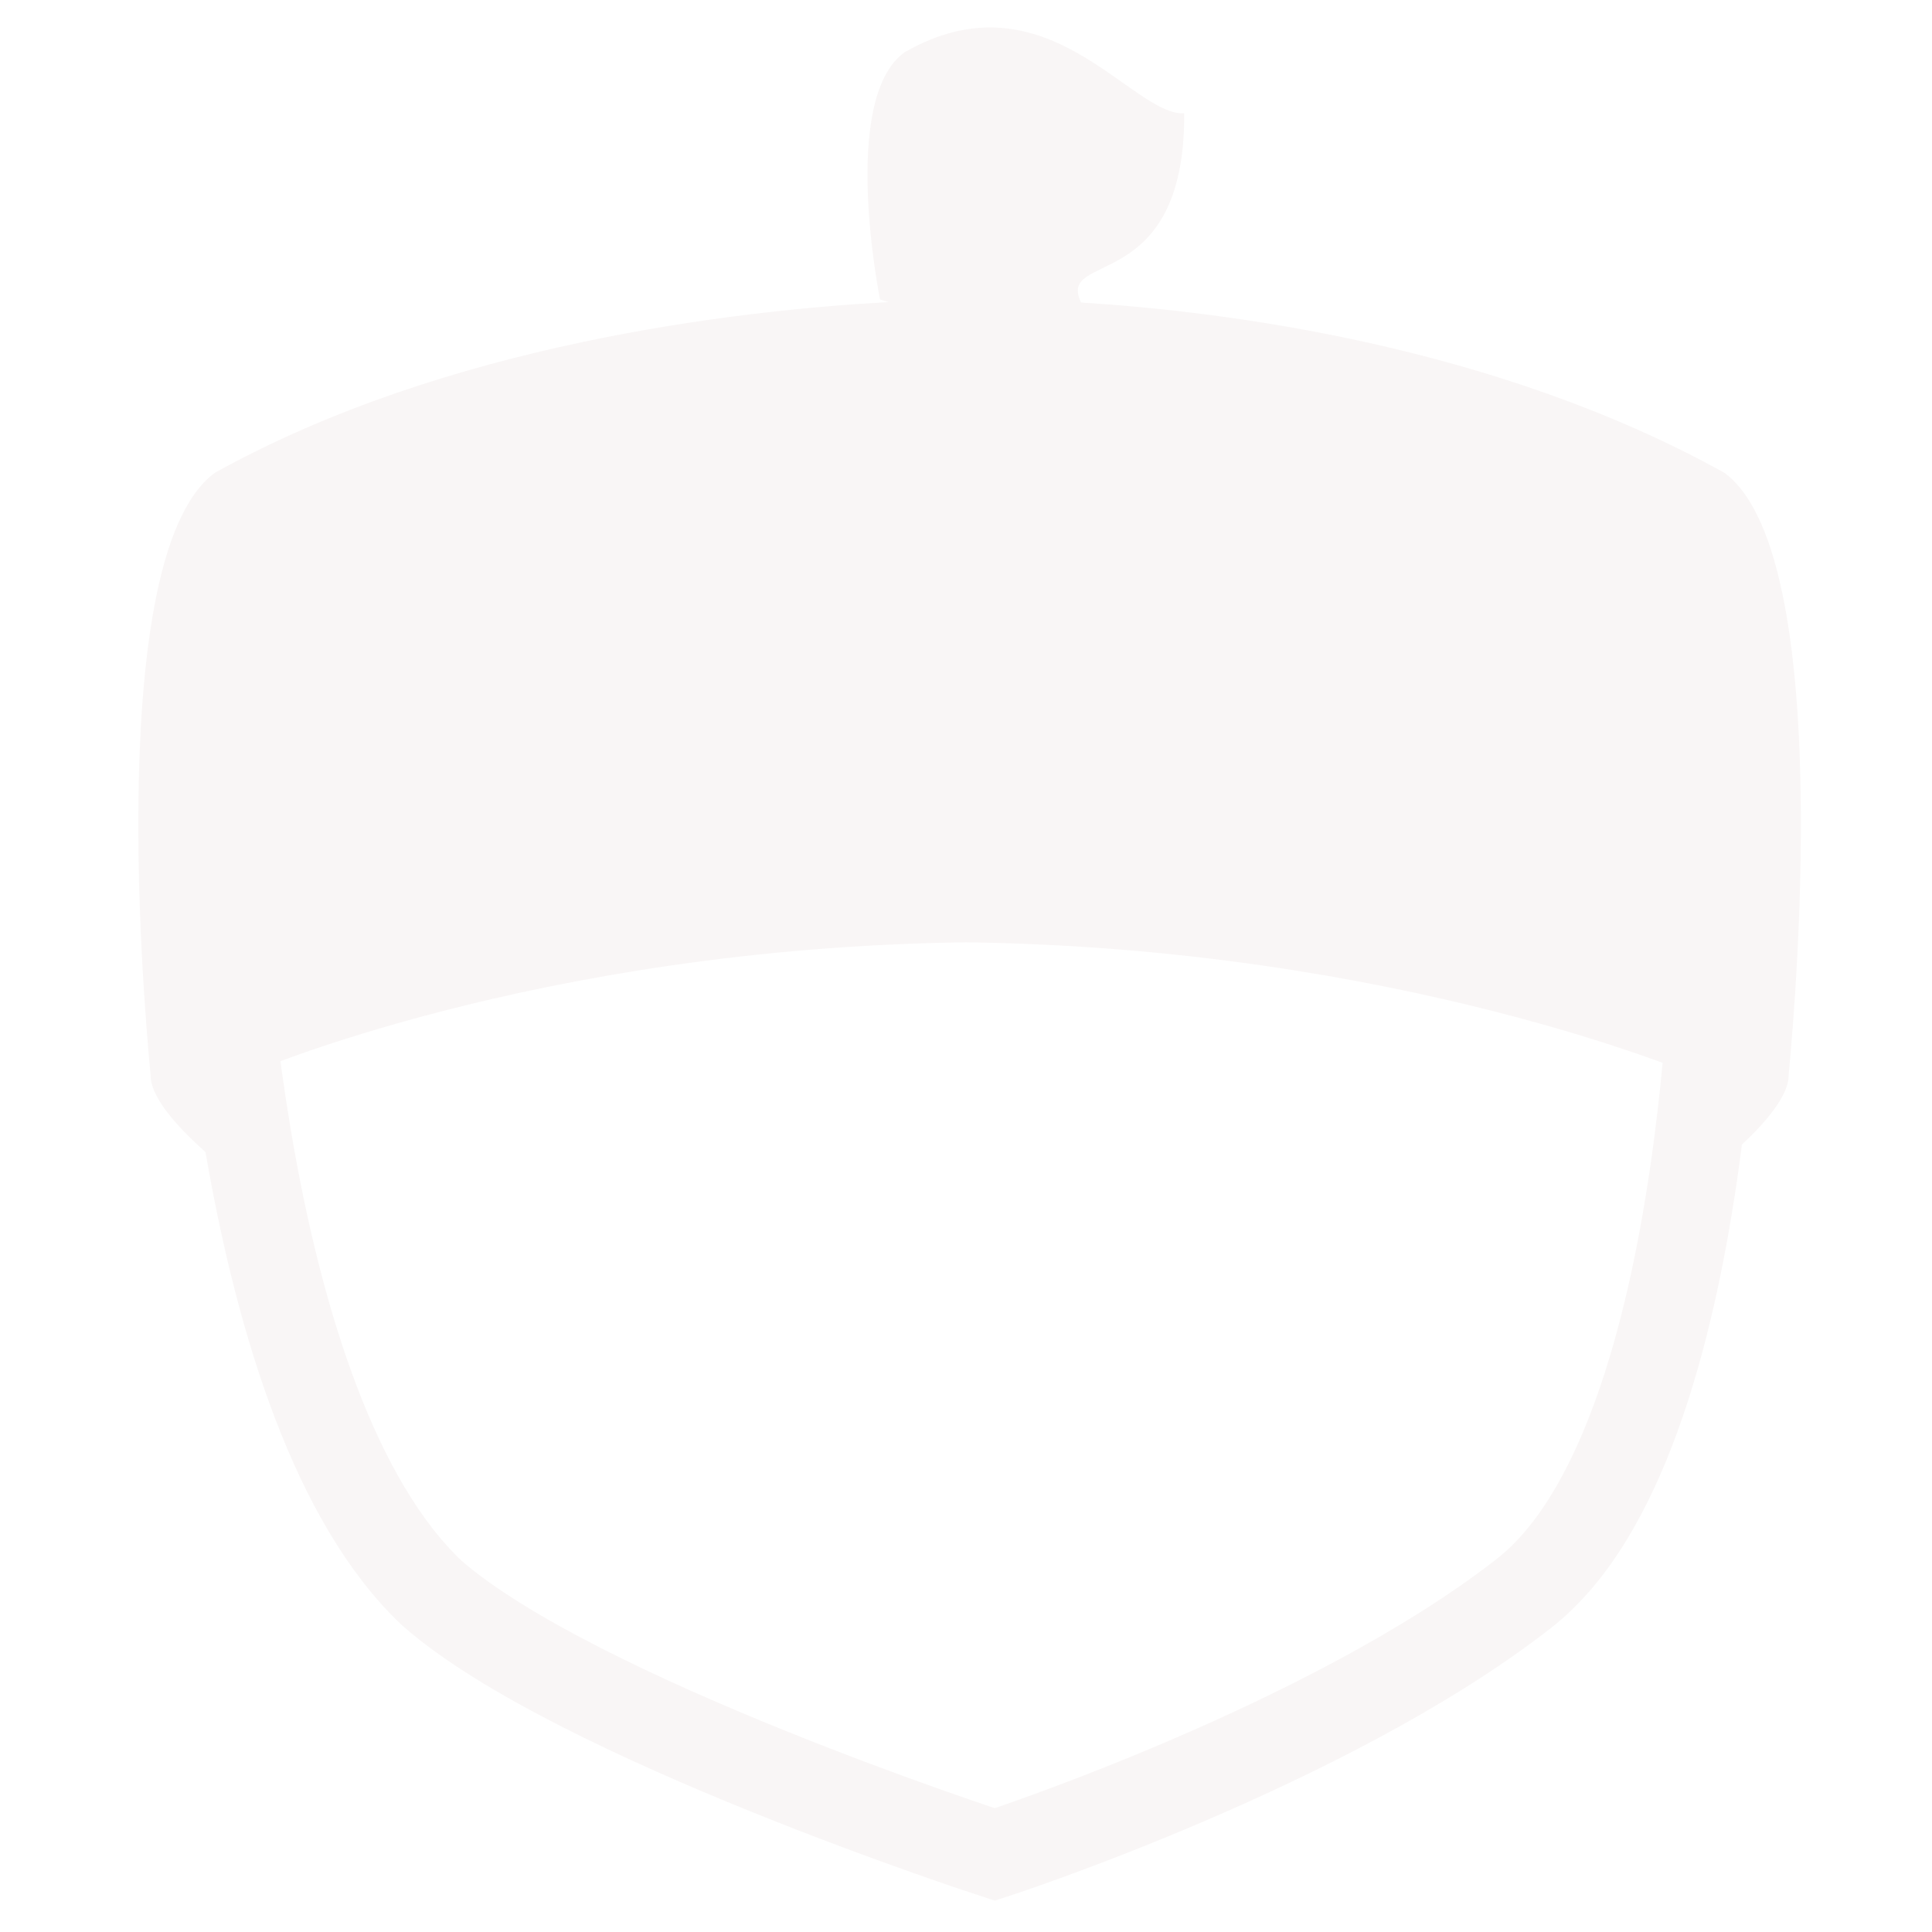
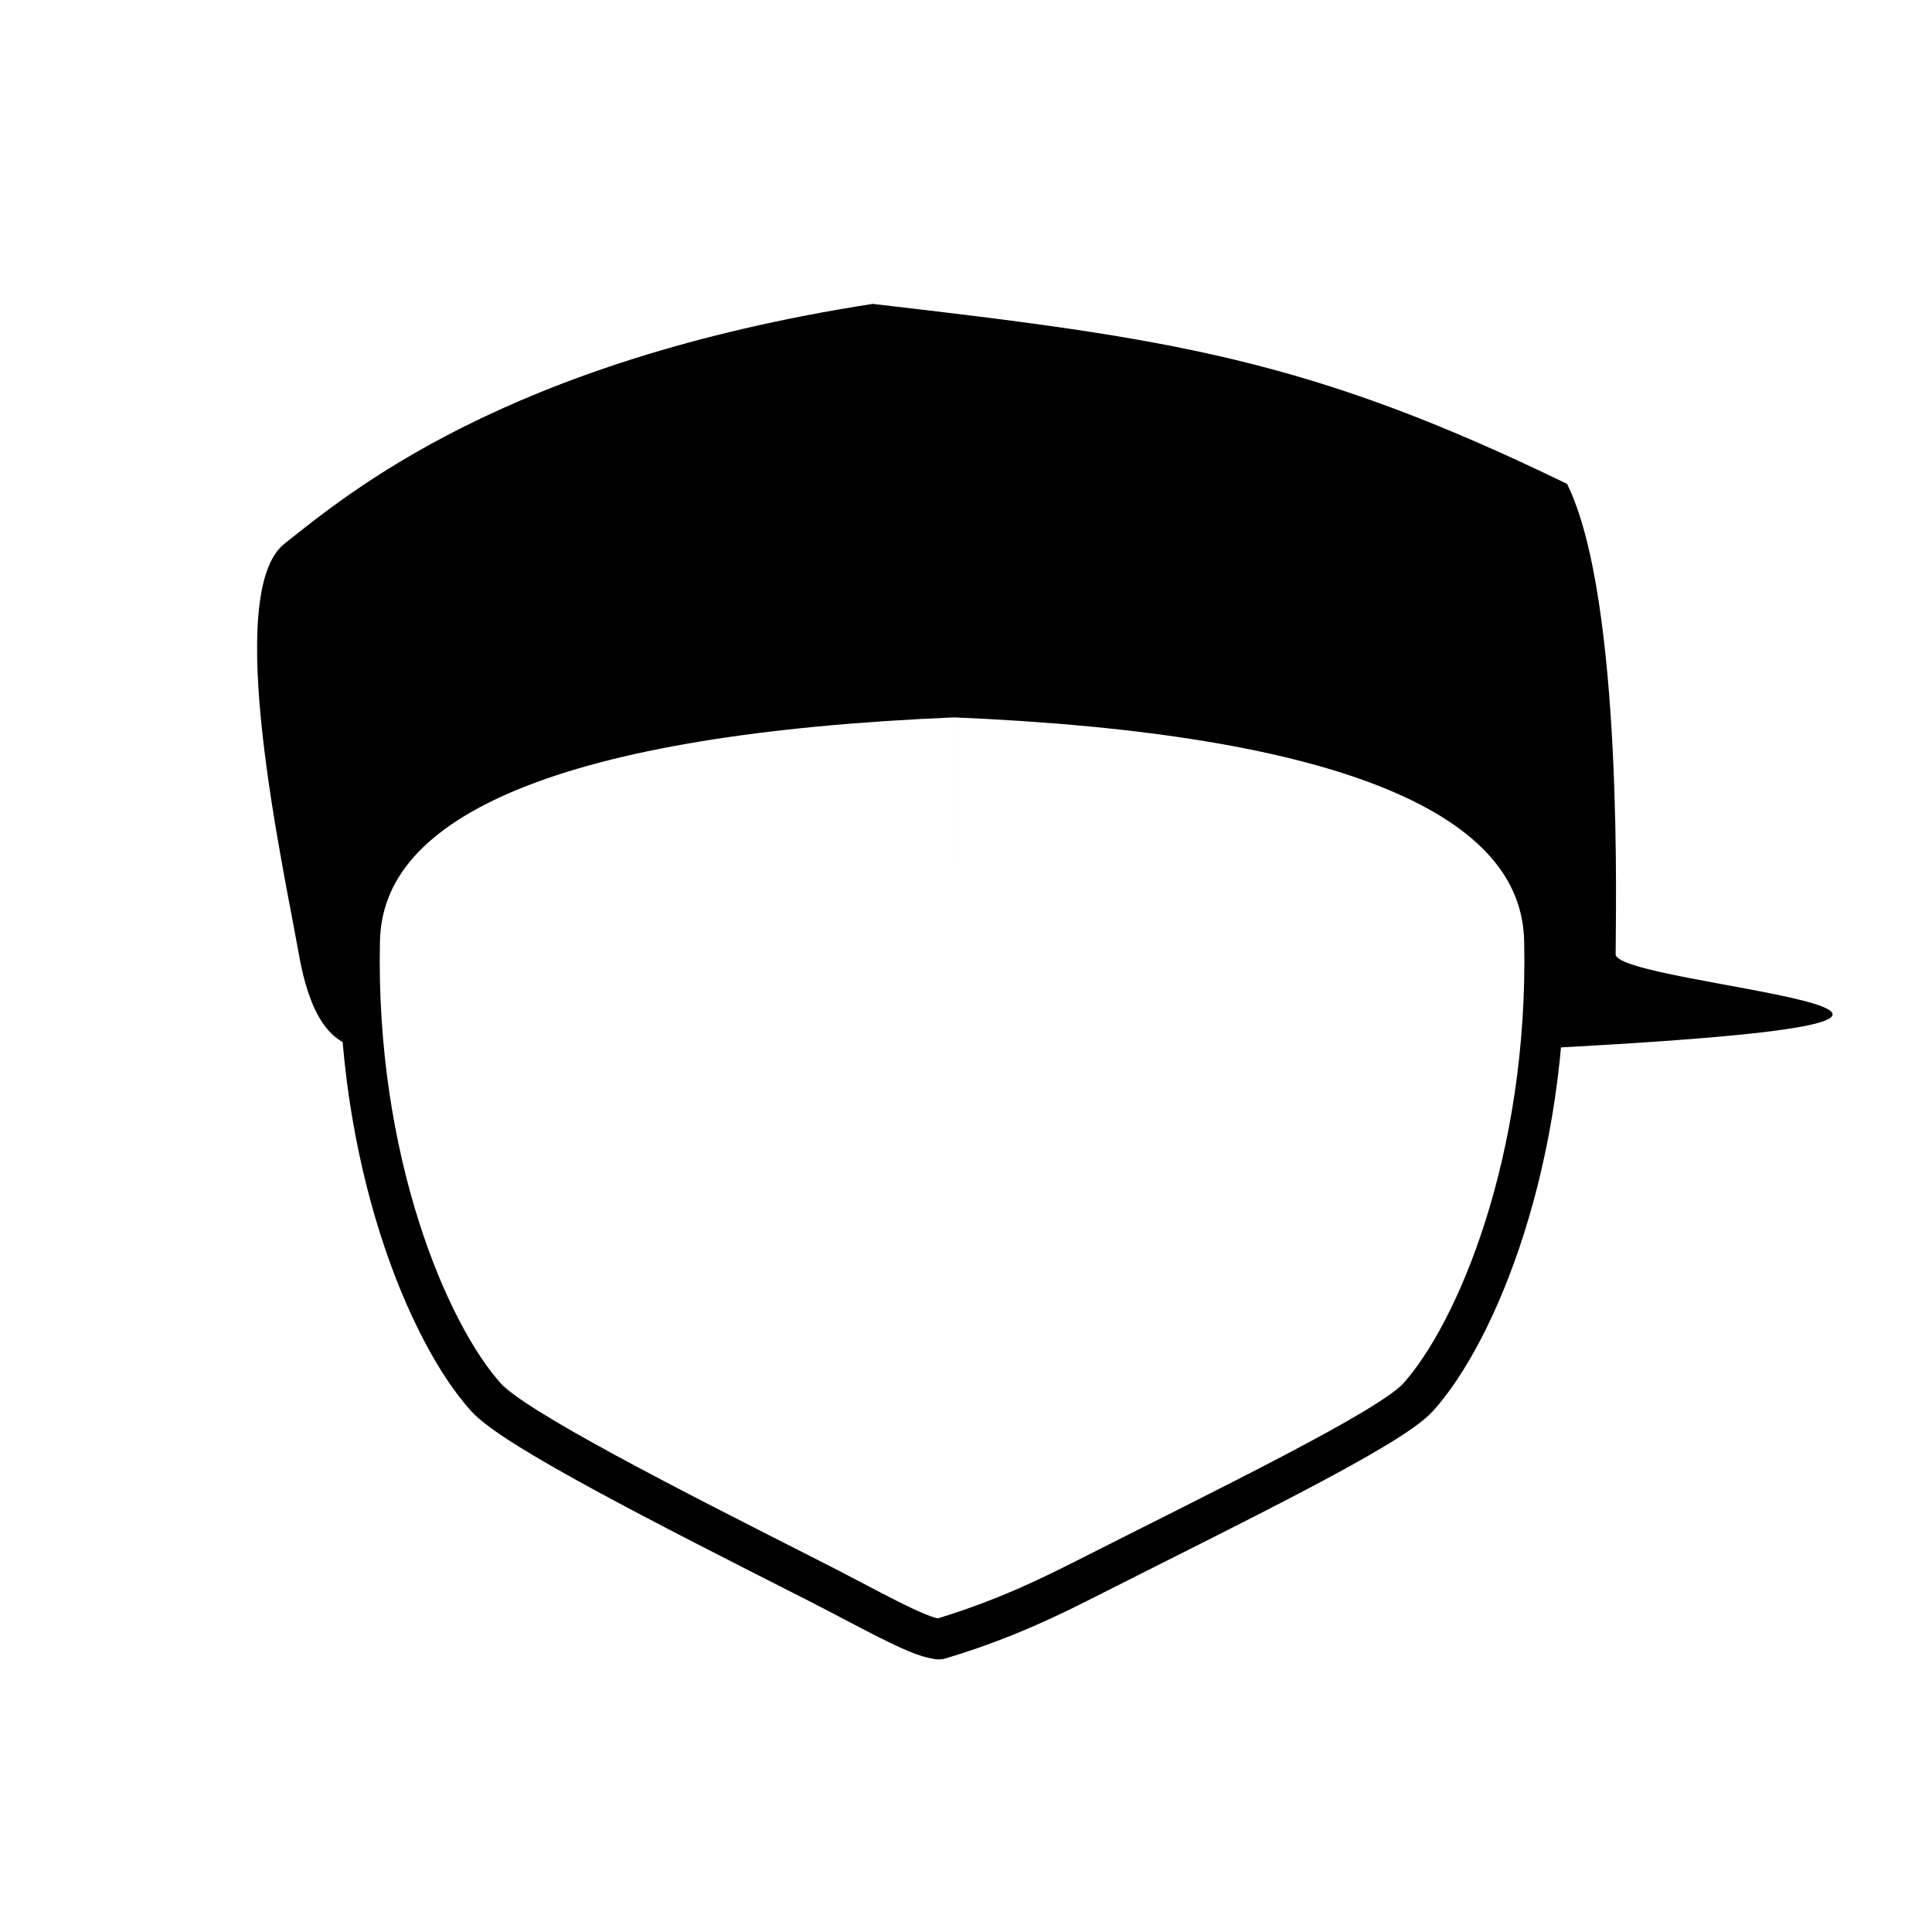
- <svg xmlns="http://www.w3.org/2000/svg" width="154px" height="154px" viewBox="0 0 154 154" version="1.1">
-   <defs />
-   <g id="Page-1" stroke="none" stroke-width="1" fill="none" fill-rule="evenodd">
-     <g id="logo">
-       <g id="light" transform="translate(11, 2)">
-         <path d="M6.47,67.345 C6.47,67.345 7.769,110.25 23.441,124.999 C34.796,134.948 68.297,145.82 68.297,145.82 C68.297,145.82 94.935,137.168 110.486,124.999 C126.037,112.831 125.831,67.345 125.831,67.345 L6.47,67.345 Z" id="Path-5-Copy-2" stroke="#F9F6F6" stroke-width="7" />
-         <path d="M75.177,22.115 C73.148,17.966 83.469,21.631 83.395,7.03 C79.209,7.269 72.419,-4.321 61.108,2.163 C55.897,5.906 59.15,21.872 59.15,21.872 C59.15,21.872 59.39,21.953 59.817,22.08 C47.76,22.744 24.65,25.39 6.111,35.696 C-3.308,42.655 1.019,83.578 1.004,83.72 C0.989,86.969 8.476,92.33 8.476,92.33 L8.476,83.72 C8.476,83.72 31.531,73.563 65.999,73.112 C100.469,73.563 124.099,83.72 124.099,83.72 L124.099,92.33 C124.099,92.33 131.587,86.969 131.571,83.72 C131.557,83.578 135.883,42.655 126.465,35.696 C108.206,25.547 86.67,22.828 75.177,22.115 Z" id="Path-5-Copy-5" fill="#F9F6F6" />
+ <svg xmlns="http://www.w3.org/2000/svg" width="100px" height="100px" viewBox="0 0 100 100" version="1.1">
+   <g id="logo" stroke="none" stroke-width="1" fill="none" fill-rule="evenodd">
+     <g id="nut" transform="translate(13, 5)">
+       <g transform="translate(5.605445, 31.05456)" id="Combined-Shape" stroke="#000000" stroke-width="2.1">
+         <path d="M29.878,48.761 C28.914,48.69 26.156,47.099 23.554,45.78 C15.817,41.86 8.027,37.899 6.555,36.273 C3.561,32.962 -0.232,23.99 0.011,12.649 C0.173,5.091 10.43,0.884 30.782,0.026 C50.989,0.877 61.173,5.088 61.335,12.649 C61.578,23.99 57.785,32.962 54.79,36.273 C53.319,37.899 44.944,41.939 37.207,45.86 C34.447,47.258 32.323,48.092 30.04,48.779 C29.984,48.796 29.93,48.79 29.878,48.761 Z" />
+       </g>
+       <g id="face" transform="translate(14.11327, 46.02042)" />
+       <g id="husk" fill="#000000">
+         <path d="M66.737,49.27 C66.906,47.494 66.981,45.633 66.94,43.703 C66.778,36.142 56.594,31.932 36.388,31.071 L36.324,44.864 L36.387,31.074 C16.035,31.932 5.779,36.142 5.617,43.703 C5.576,45.61 5.649,47.45 5.813,49.207 C5.744,49.204 5.675,49.201 5.605,49.197 C4.051,49.042 3.006,47.44 2.469,44.394 C1.663,39.824 -1.497,25.679 1.727,23.139 C4.951,20.598 13.064,13.699 32.168,10.729 C47.616,12.516 54.738,13.55 68.111,20.046 C71.071,26.03 70.615,42.764 70.625,44.393 C70.635,46.022 97.112,47.571 68.72,49.163 C68.062,49.2 67.401,49.235 66.737,49.27 Z" id="Combined-Shape" />
      </g>
    </g>
  </g>
</svg>
